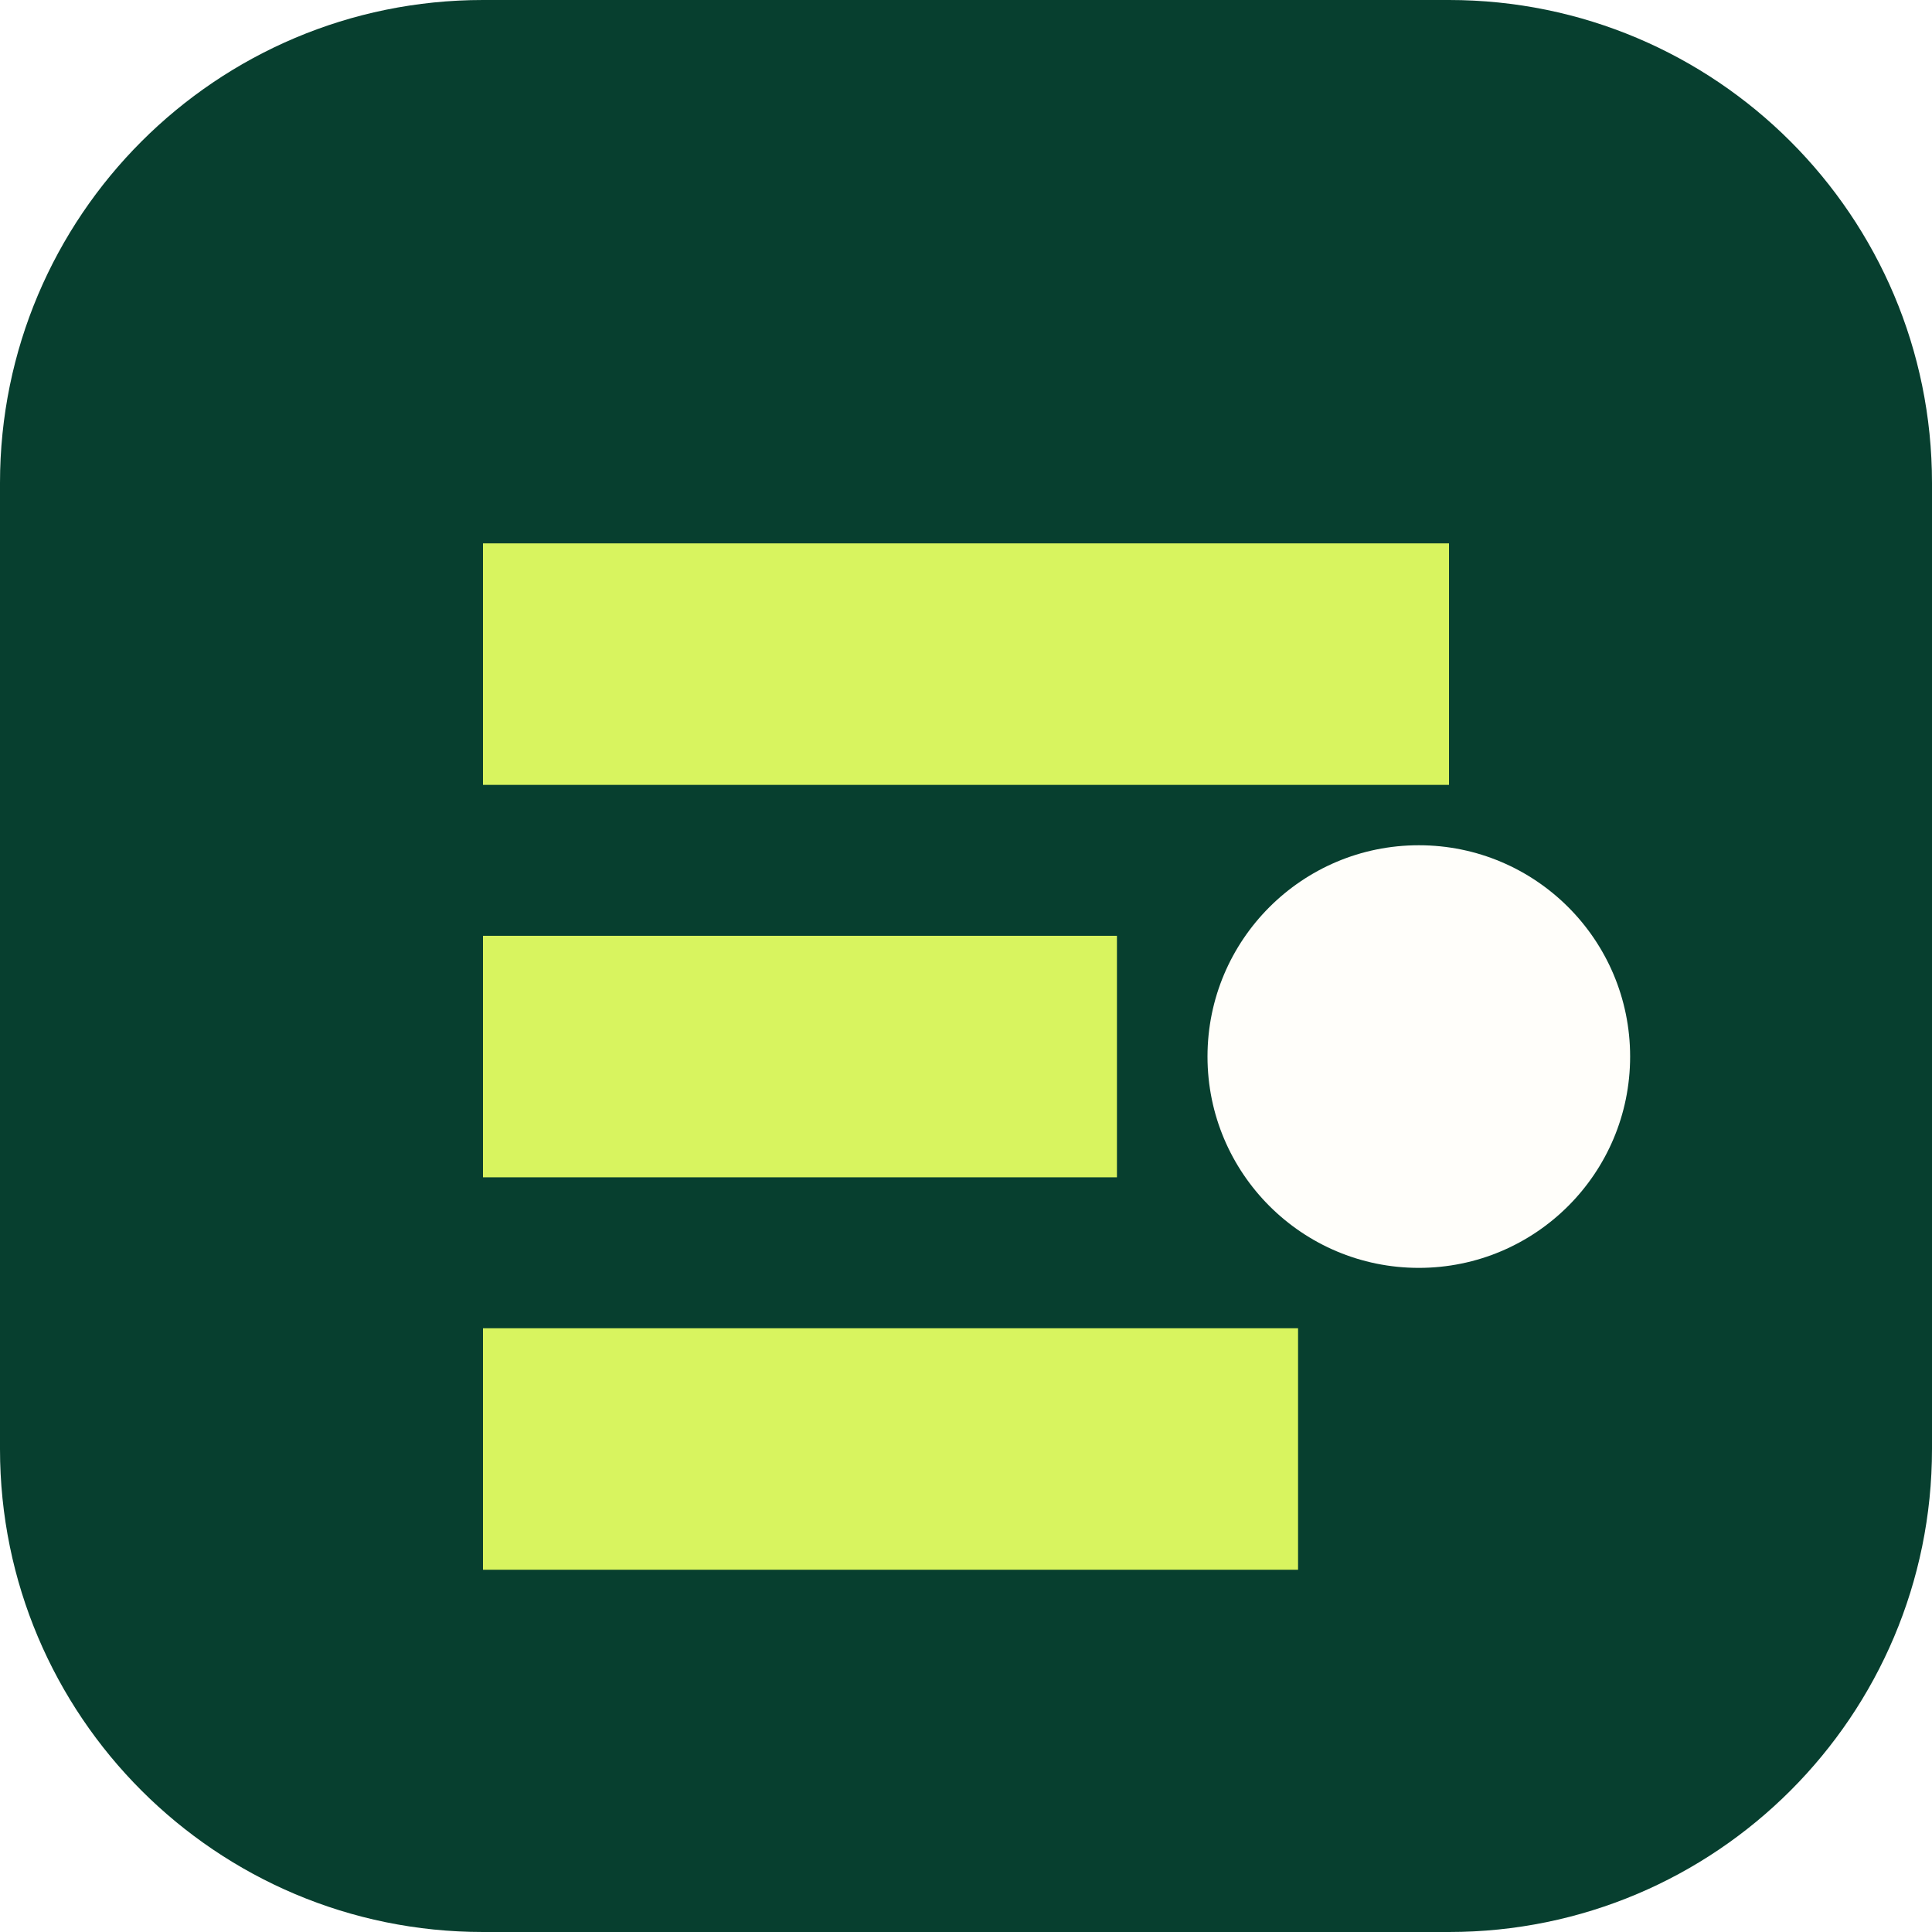
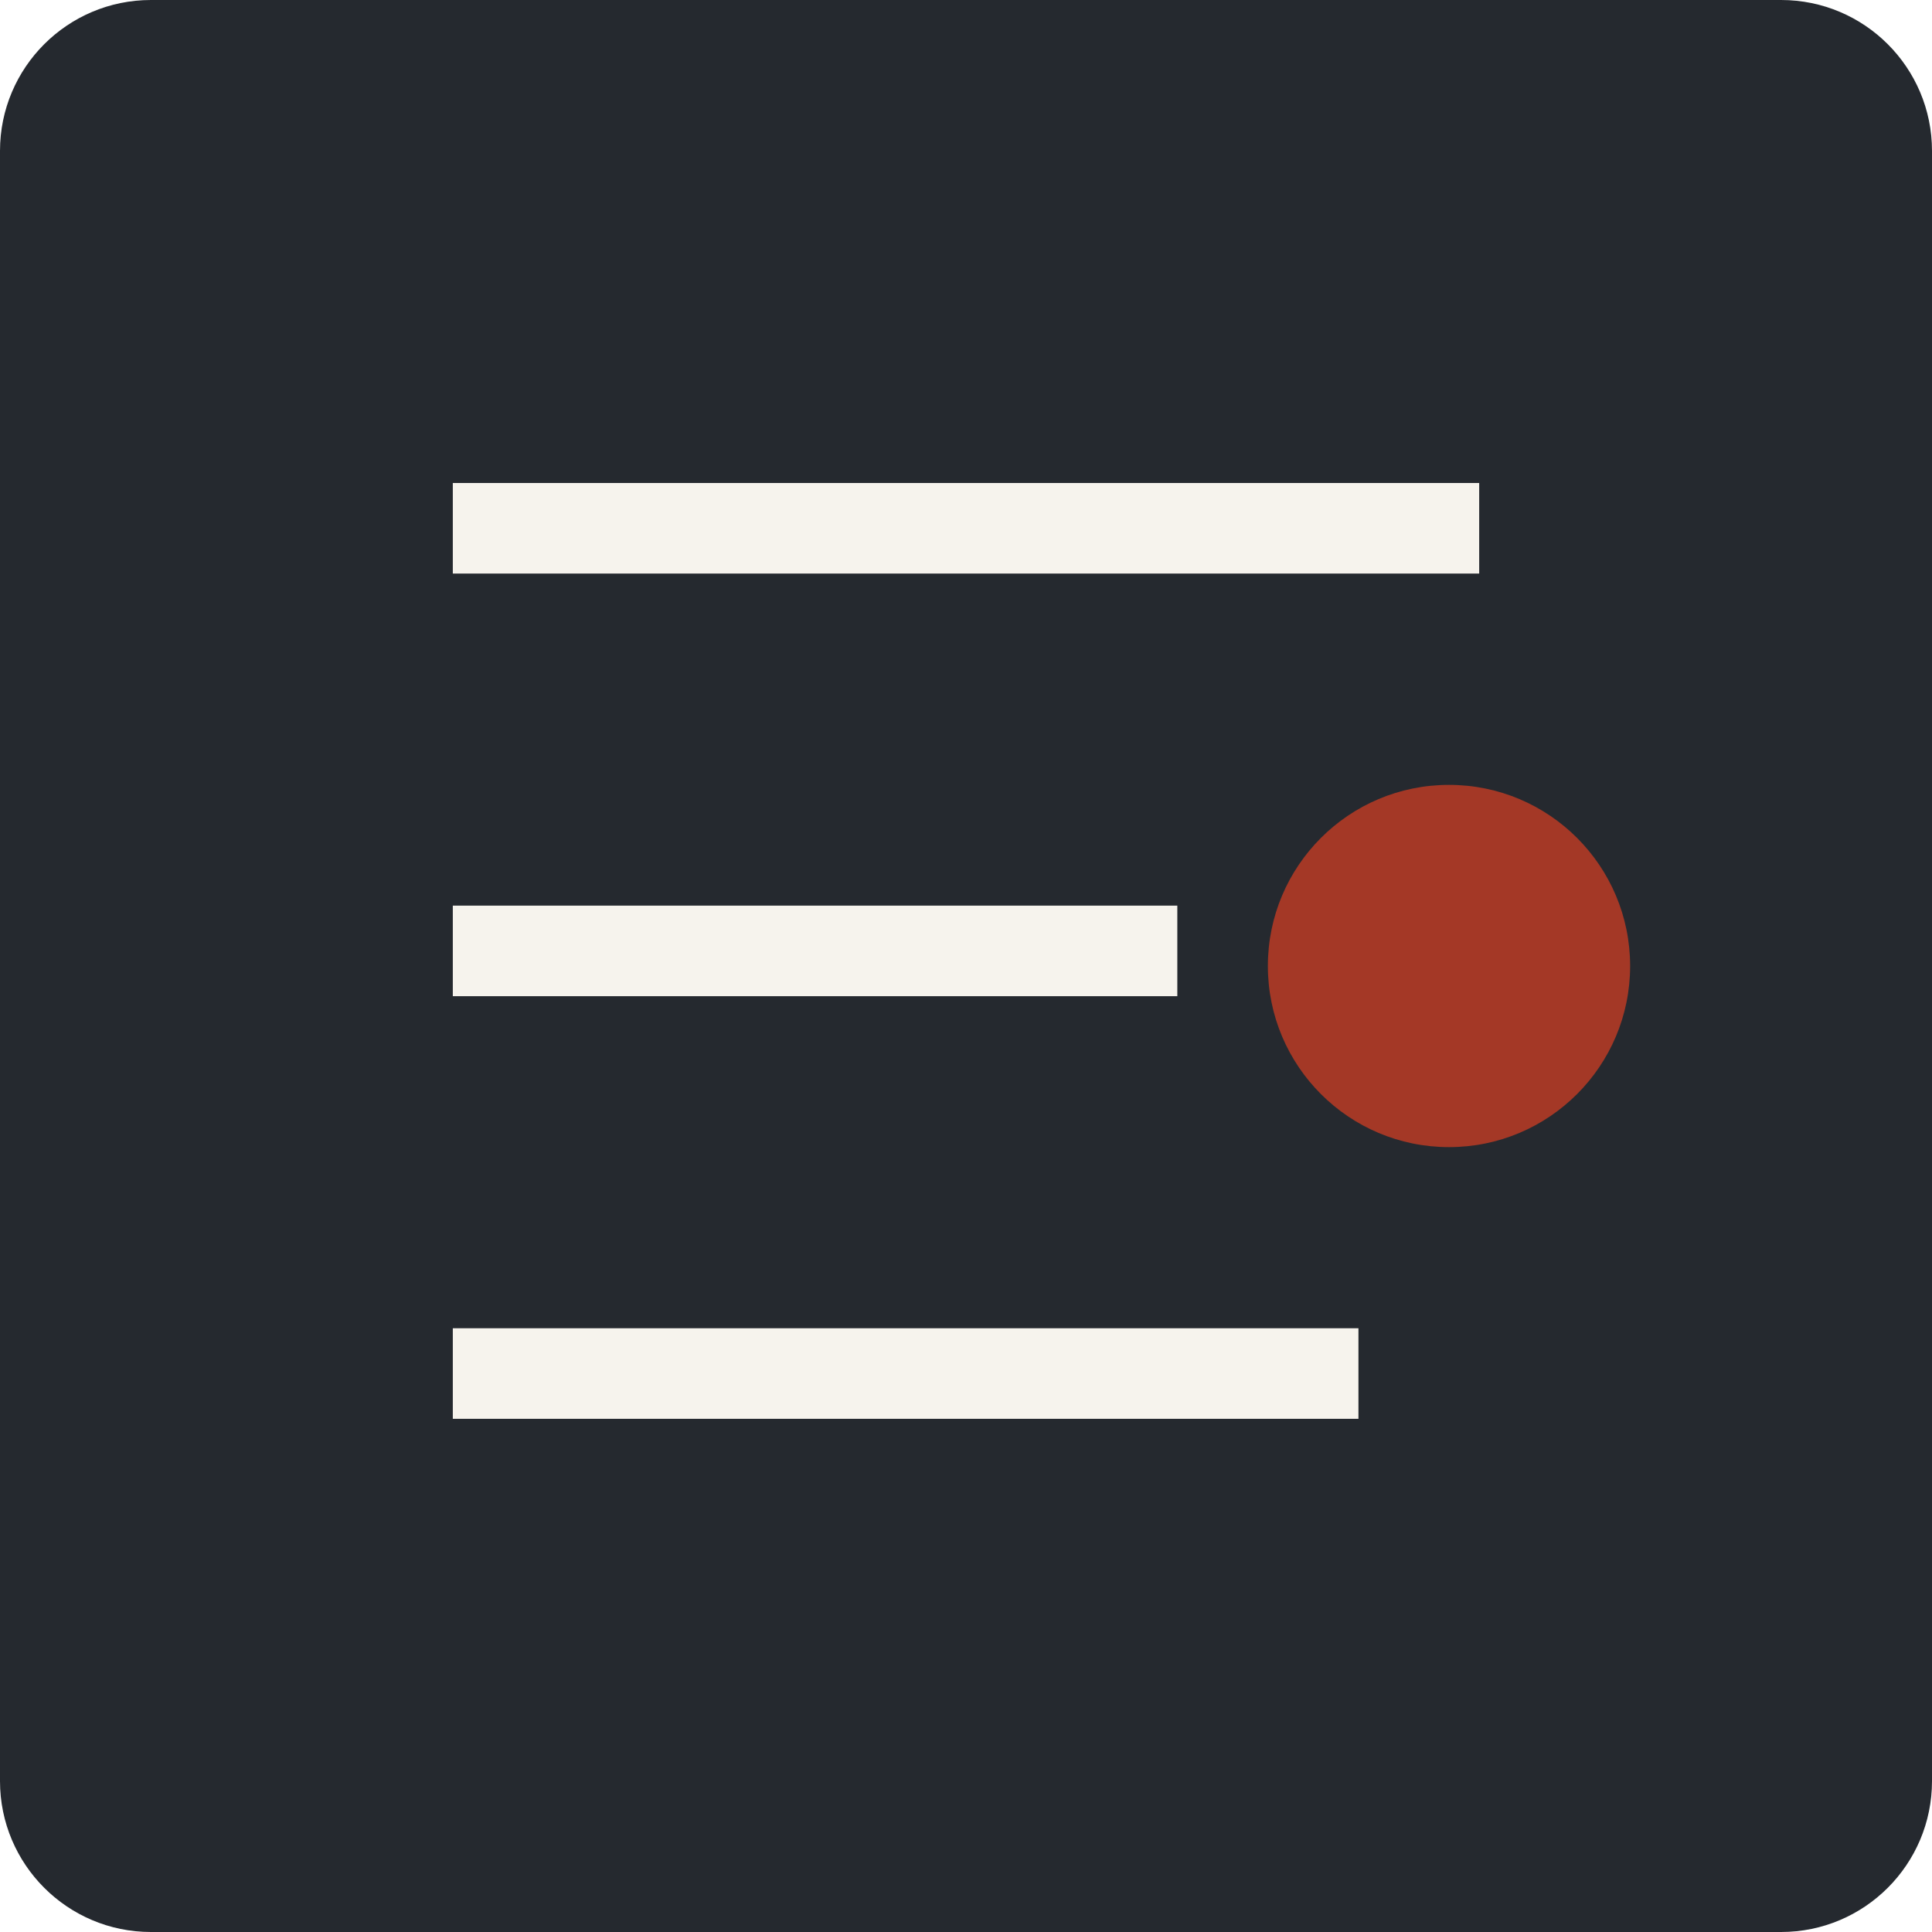
<svg xmlns="http://www.w3.org/2000/svg" viewBox="0 0 64 64">
-   <rect width="64" height="64" rx="16" fill="#073f2f" />
-   <path d="M16 18h32v8H16zm0 13h21v8H16zm0 13h27v8H16z" fill="#d8f45f" />
-   <circle cx="47" cy="35" r="7" fill="#fffefa" />
+   <rect width="64" height="64" rx="5" fill="#25292f" />
+   <path d="M15 16h34v3H15zm0 14h24v3H15zm0 14h30v3H15z" fill="#f6f3ed" />
+   <circle cx="48" cy="32" r="6" fill="#a43826" />
</svg>
